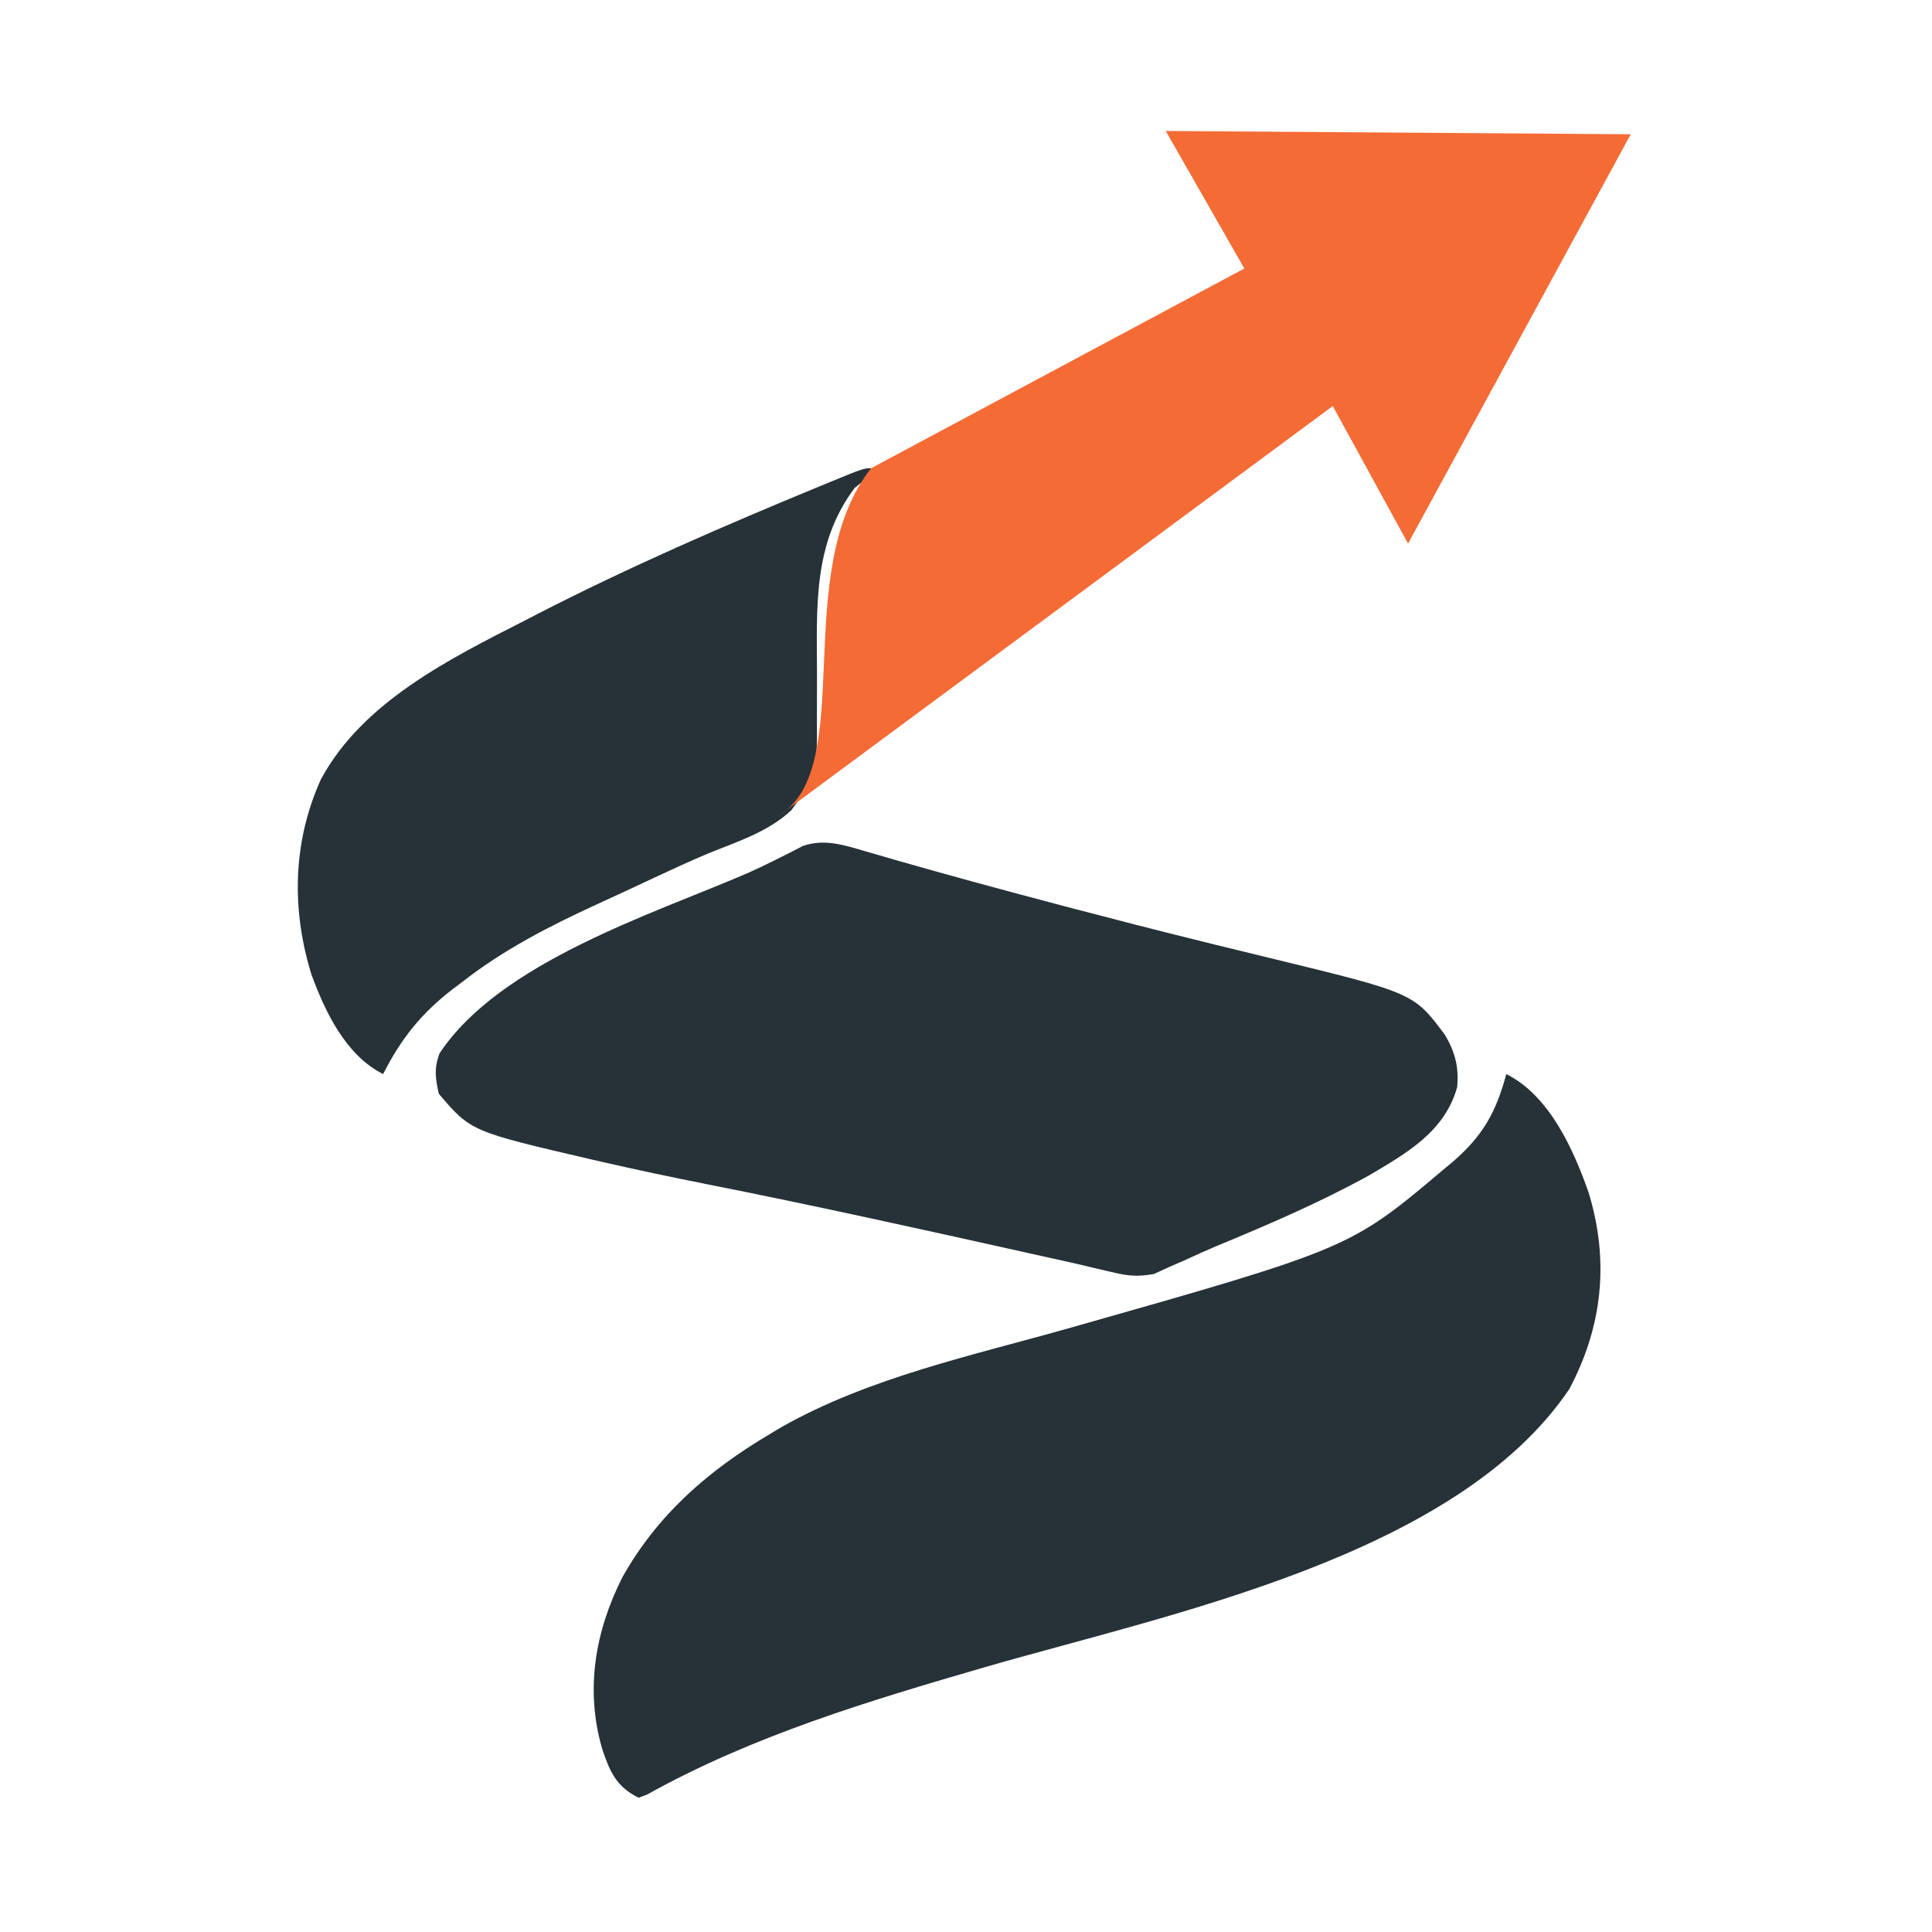
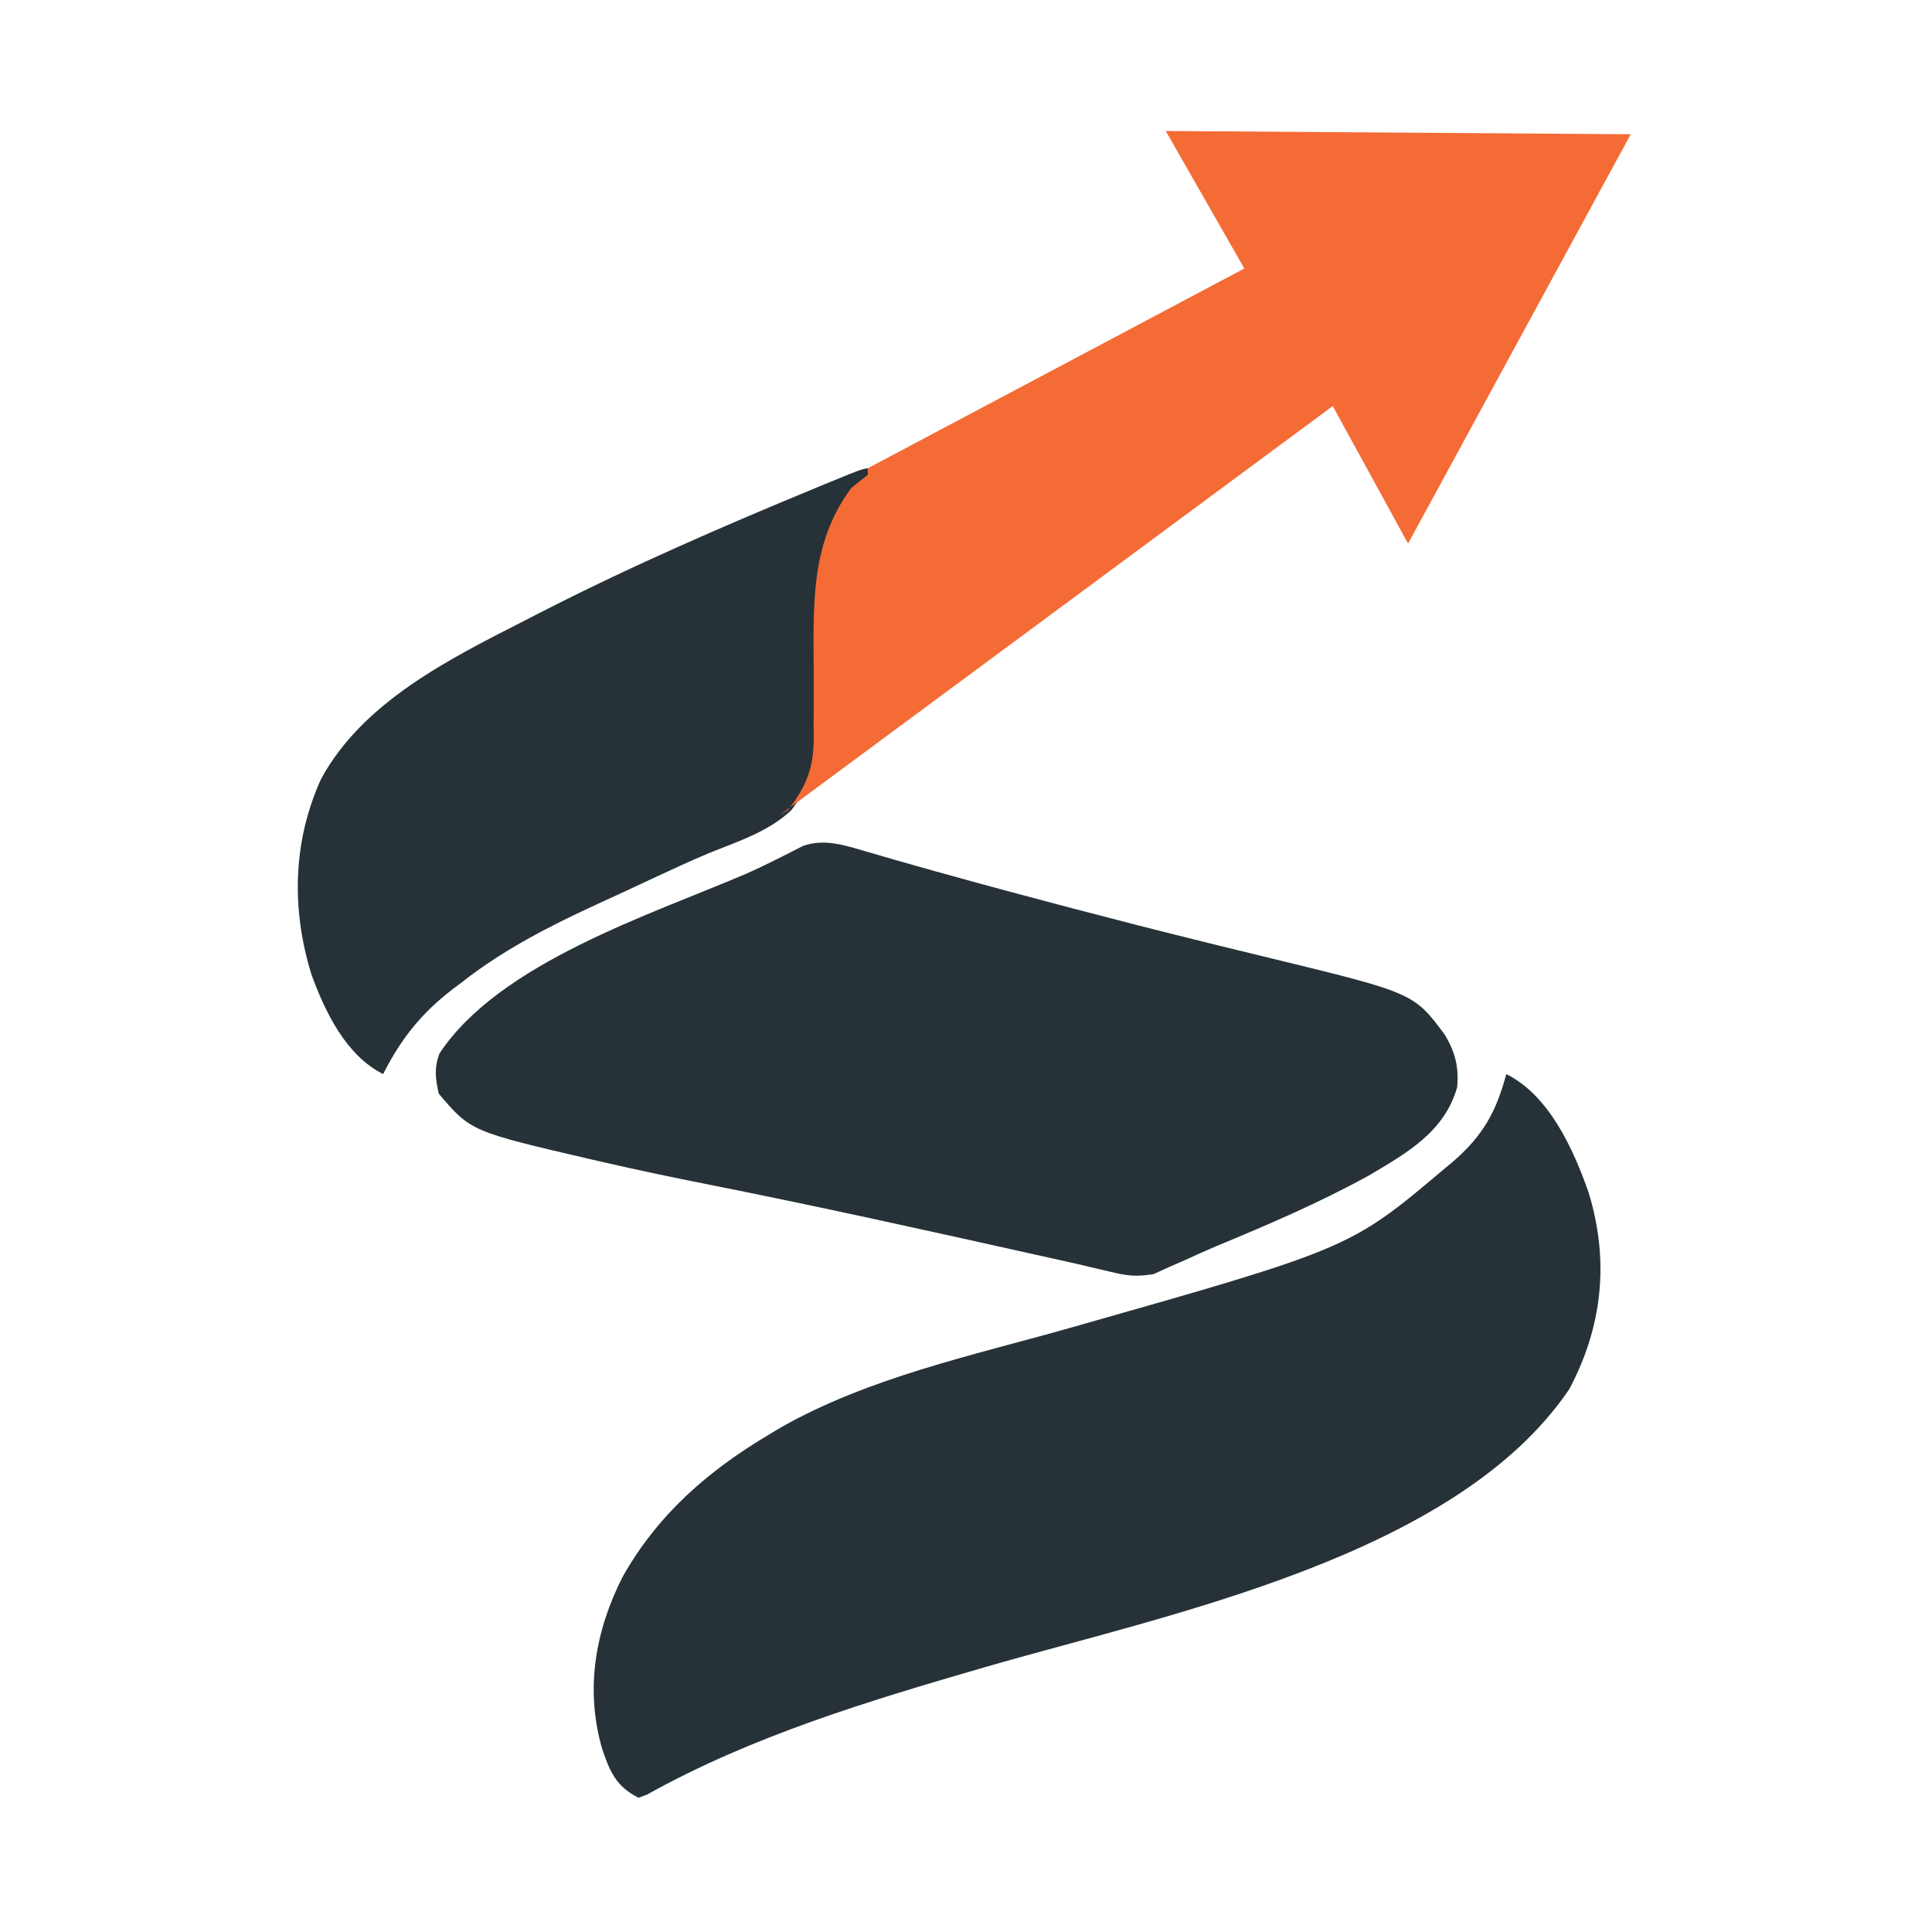
<svg xmlns="http://www.w3.org/2000/svg" viewBox="-43 65 590 590" width="590" height="590" role="img" aria-labelledby="title desc">
  <style>.ink { fill: #263238; } @media (prefers-color-scheme: dark) { .ink { fill: #EDF1F5; } }</style>
  <g id="mark">
    <path d="M0 0 C0 0.66 0 1.32 0 2 C-1.66 3.34 -3.33 4.67 -5 6 C-17.84 23.12 -16.55 42.56 -16.5 63 C-16.49 68.29 -16.5 73.58 -16.53 78.88 C-16.53 79.47 -16.53 79.47 -16.5 82.51 C-16.55 91.66 -18.73 97 -24.31 104.38 C-31.33 111.06 -40.9 114.02 -49.73 117.63 C-55.35 119.98 -60.86 122.56 -66.38 125.12 C-66.93 125.38 -66.93 125.38 -69.71 126.67 C-71.84 127.66 -73.97 128.66 -76.09 129.65 C-78.65 130.84 -81.22 132.01 -83.79 133.19 C-98.29 139.86 -112.42 147.11 -125 157 C-125.43 157.32 -125.43 157.32 -127.61 158.96 C-137.27 166.37 -143.5 174.14 -149 185 C-160.36 179.32 -166.72 166.02 -170.9 154.56 C-177.04 134.7 -176.62 114.05 -168 95 C-155.27 71.34 -128.6 58.15 -105.62 46.44 C-104.26 45.73 -102.9 45.03 -101.49 44.31 C-73.95 30.18 -45.48 17.81 -16.88 6 C-15.41 5.39 -13.95 4.79 -12.44 4.17 C-2.26 0 -2.26 0 0 0 Z " fill="#263238" transform="translate(223,208)" class="ink" />
    <path d="M0 0 C0.72 0.21 0.72 0.21 4.36 1.26 C5.93 1.72 7.51 2.18 9.13 2.65 C25.83 7.43 42.58 11.98 59.38 16.4 C60.58 16.71 61.78 17.03 63.01 17.36 C76.38 20.87 89.77 24.32 103.2 27.62 C104.37 27.91 105.54 28.2 106.74 28.5 C112.27 29.86 117.8 31.22 123.34 32.55 C167.45 43.27 167.45 43.27 176.99 56.12 C180.1 61.42 181.22 65.87 180.69 72.02 C176.85 85.68 165.26 92.17 153.69 99.02 C138.63 107.3 122.87 114.07 107 120.63 C103.93 121.92 100.9 123.3 97.88 124.7 C97 125.08 97 125.08 92.57 127.02 C91.08 127.7 89.59 128.38 88.06 129.09 C82.52 130.05 79.78 129.6 74.4 128.31 C72.8 127.94 71.19 127.56 69.54 127.18 C67.94 126.8 66.34 126.42 64.69 126.02 C61.94 125.41 59.19 124.79 56.44 124.18 C55.07 123.88 53.7 123.57 52.29 123.26 C18.67 115.77 -14.94 108.29 -48.73 101.6 C-59.24 99.51 -69.71 97.3 -80.16 94.91 C-80.69 94.78 -80.69 94.78 -83.38 94.17 C-120.52 85.54 -120.52 85.54 -130.31 74.02 C-131.36 69.36 -131.77 66.29 -130.12 61.77 C-111.81 34 -65.45 19.32 -36.18 6.74 C-33.34 5.48 -30.53 4.13 -27.75 2.74 C-26.24 1.99 -24.73 1.24 -23.18 0.46 C-21.86 -0.22 -20.54 -0.9 -19.18 -1.61 C-12.6 -3.94 -6.52 -1.91 0 0 Z " fill="#263238" transform="translate(221.3086,324.9766)" class="ink" />
    <path d="M0 0 C13.09 6.54 20.43 22.81 25.11 36.09 C31.51 56.99 29.42 77 19.25 96.19 C-15.34 147.41 -103.15 164.88 -159.2 181.12 C-194.44 191.35 -230.22 202.07 -262.43 220.05 C-263.28 220.36 -264.12 220.68 -265 221 C-271.74 217.63 -273.73 213.17 -276.11 206.07 C-281.35 188.01 -278.28 170.13 -269.88 153.56 C-259.1 134.45 -243.72 121.1 -225 110 C-223.82 109.29 -222.64 108.58 -221.43 107.86 C-194.61 92.65 -162.93 85.92 -133.5 77.59 C-47.71 53.24 -47.71 53.24 -19 29 C-18.11 28.26 -17.22 27.52 -16.31 26.76 C-7.15 18.84 -3.13 11.64 0 0 Z " fill="#263238" transform="translate(417,393)" class="ink" />
-     <path id="force-vector" class="accent" fill="#F46B35" d="M 195 314 C 219 299 198 240 223 208 L 337 147 L 313 105 L 455 106 L 387 231 L 364 189 Z" />
+     <path id="force-vector" class="accent" fill="#F46B35" d="M 222 208 C 222 208.66 222 209.32 222 210 C 220.34 211.34 218.67 212.67 217 214 C 204.16 231.12 205.45 250.56 205.5 271 C 205.51 276.29 205.5 281.58 205.47 286.88 C 205.47 287.47 205.47 287.47 205.5 290.51 C 205.45 299.66 203.27 305 197.69 312.38 L 195 314 L 364 189 L 387 231 L 455 106 L 313 105 L 337 147 Z" />
  </g>
</svg>
